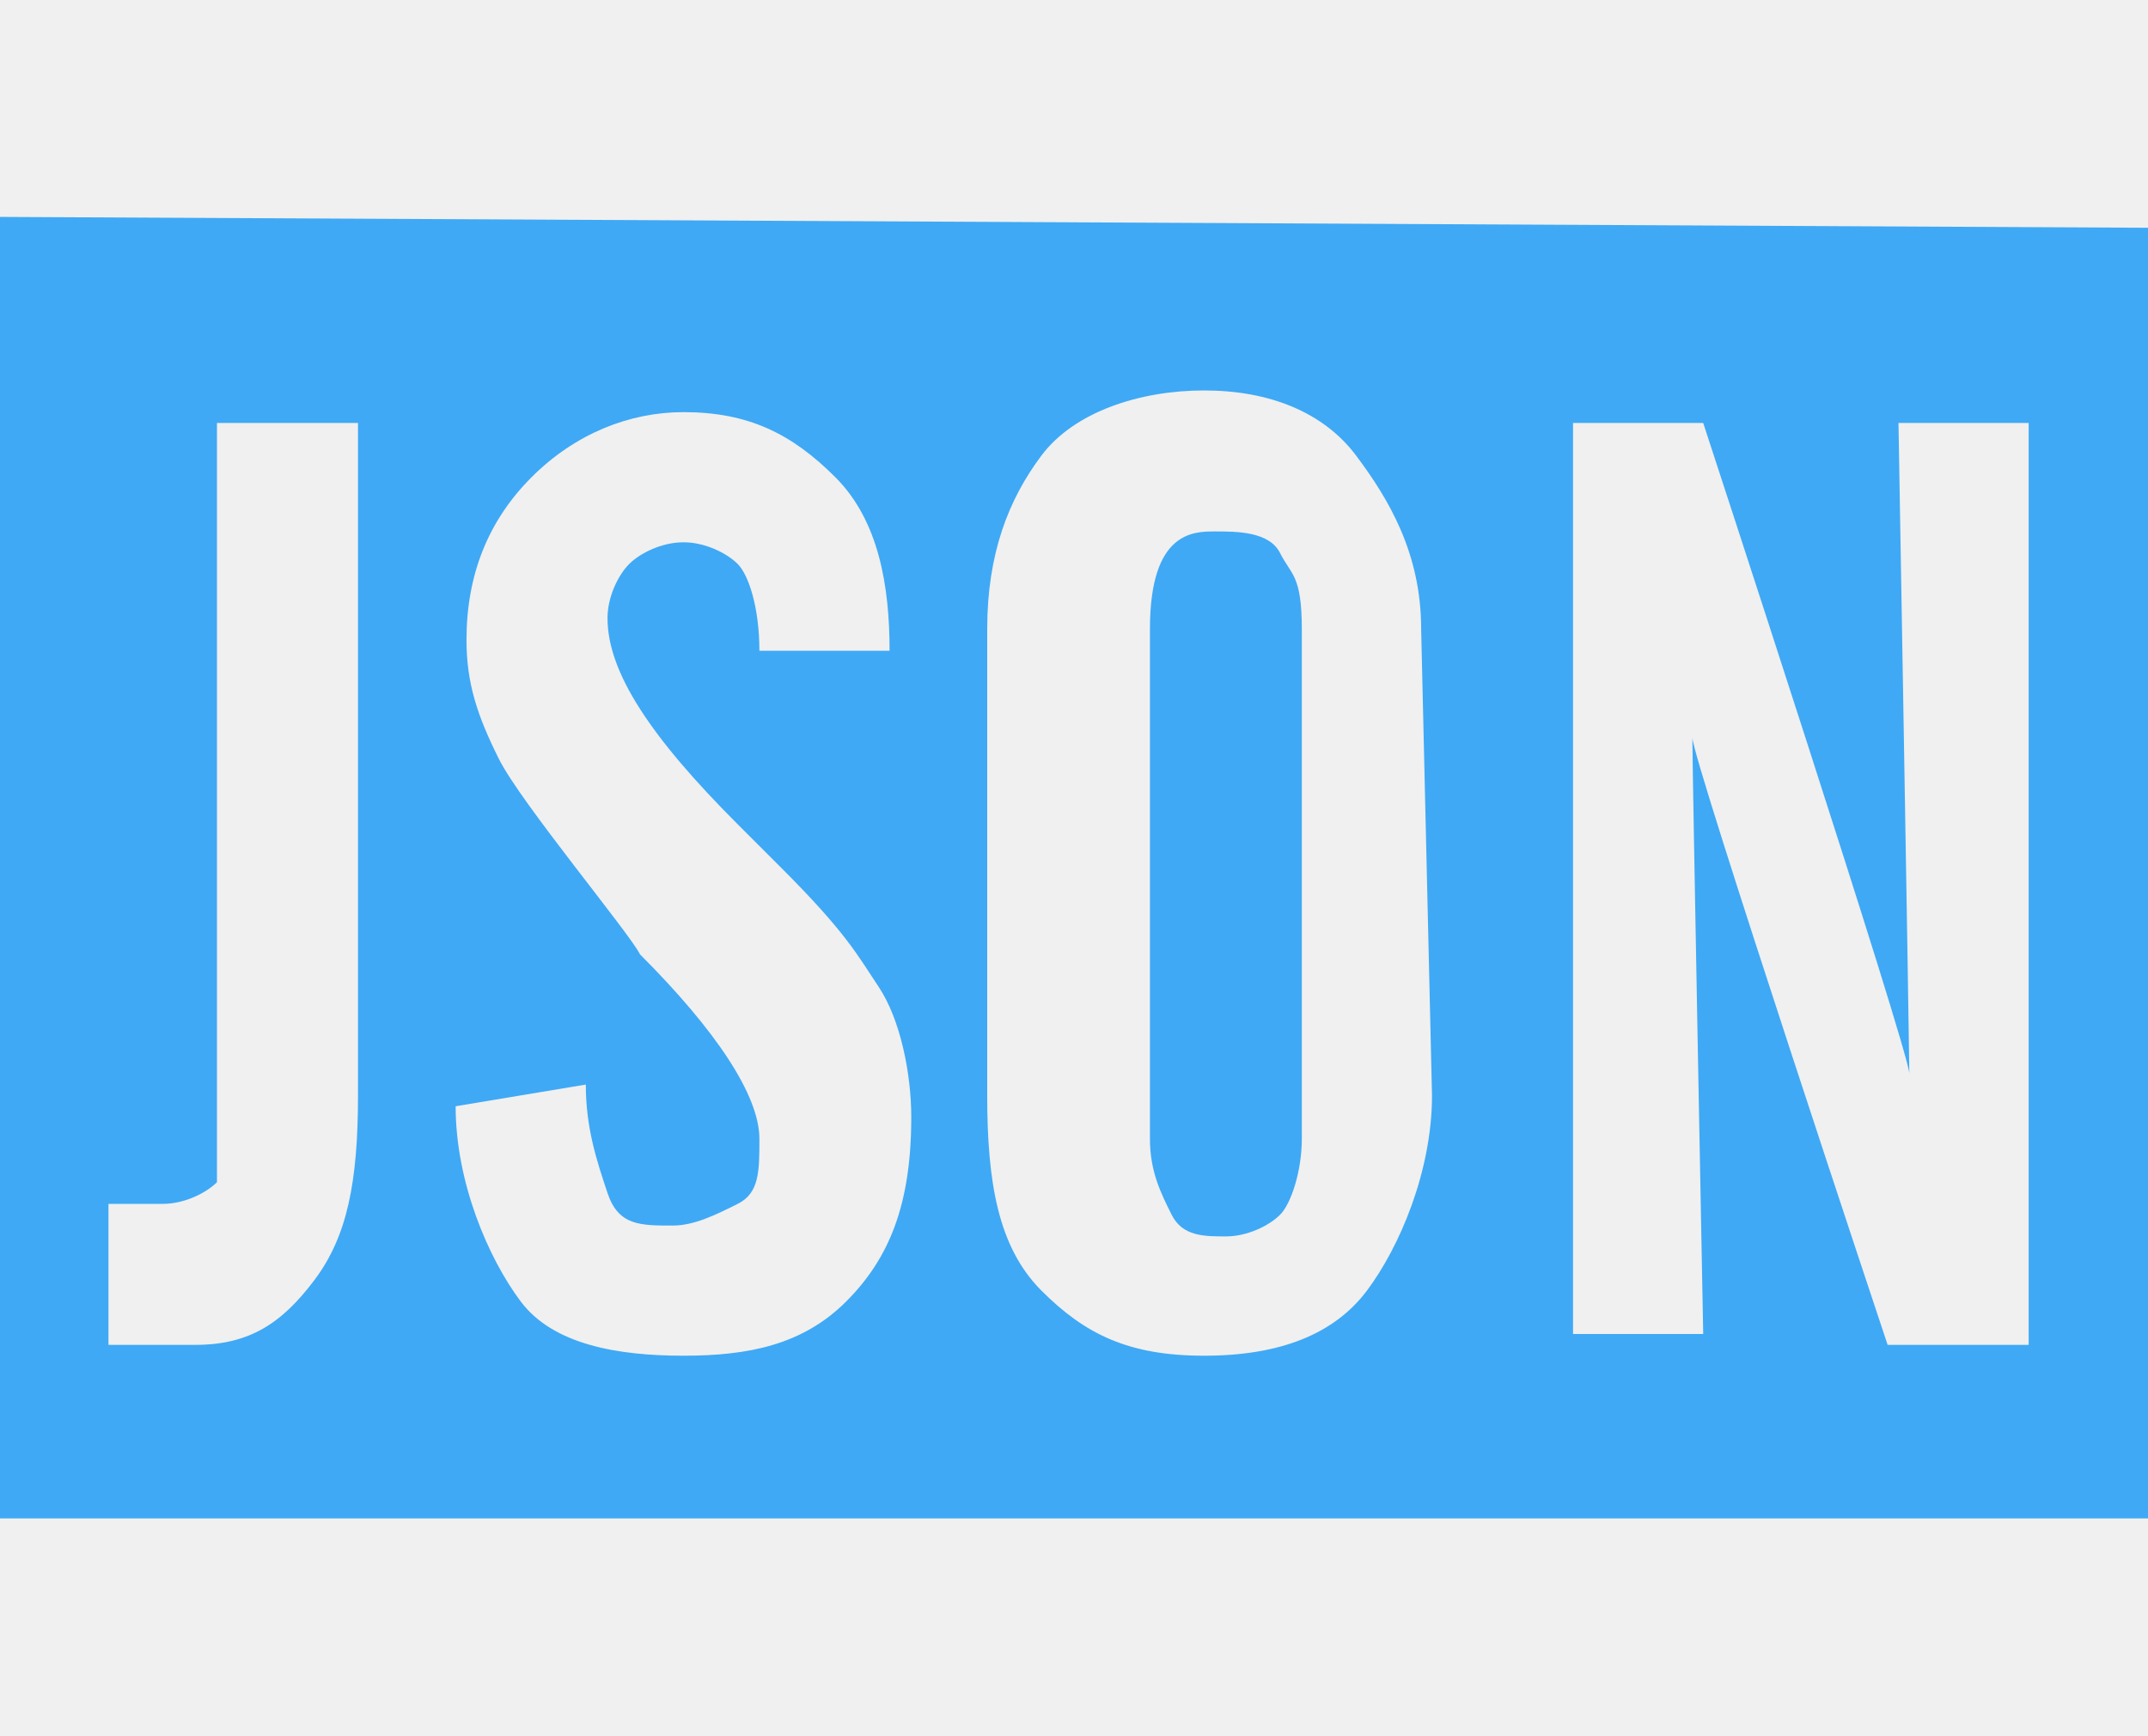
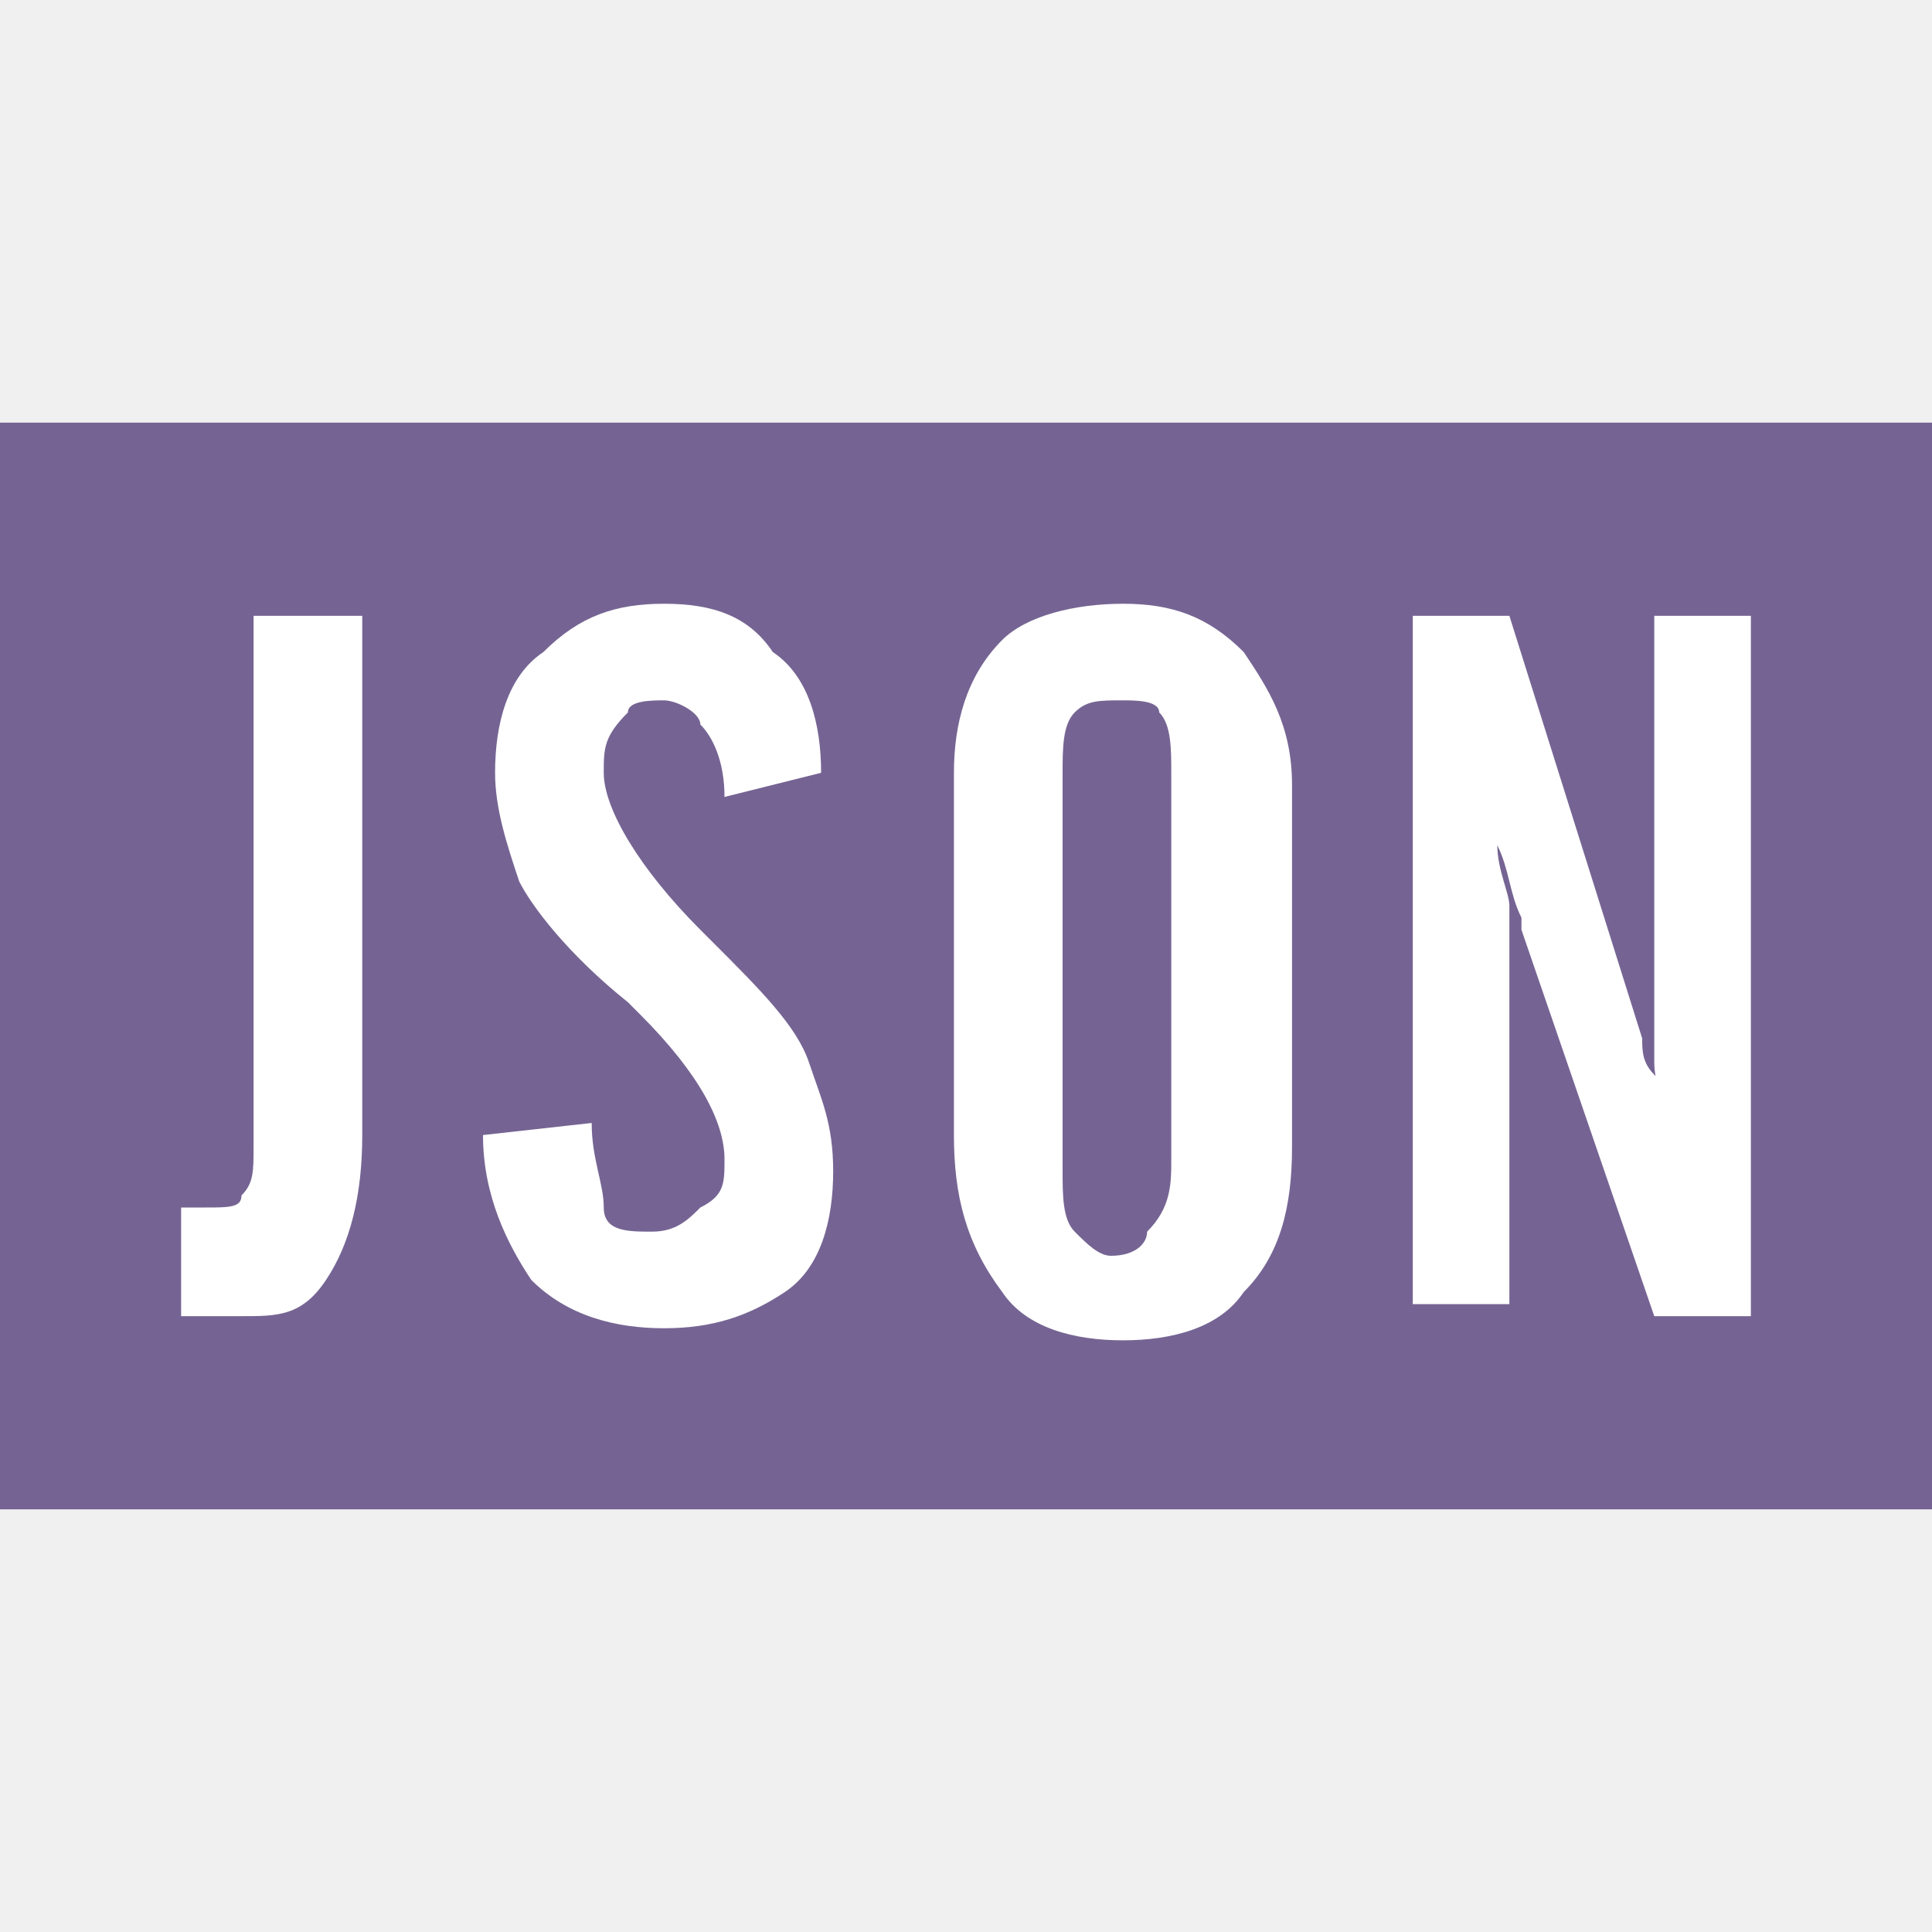
- <svg xmlns="http://www.w3.org/2000/svg" version="1.1" id="Layer_1" x="0px" y="0px" viewBox="0 0 19.8 16" style="enable-background:new 0 0 19.8 16;" xml:space="preserve">
+ <svg xmlns="http://www.w3.org/2000/svg" version="1.1" id="Layer_1" x="0px" y="0px" viewBox="0 0 16 16" style="enable-background:new 0 0 16 16;" xml:space="preserve">
  <style type="text/css">
- 	.st0{fill:#3FA9F5;}
+ 	.st0{fill:#756493;}
+ 	.st1{fill:#FFFFFF;}
</style>
  <g id="Layer_1_1_">
</g>
+   <rect y="3.5" class="st0" width="16" height="9" />
  <g>
-     <path class="st0" d="M11.2,4.9c-0.2,0-0.6,0-0.6,0.9v4.7c0,0.3,0.1,0.5,0.2,0.7c0.1,0.2,0.3,0.2,0.5,0.2c0.2,0,0.4-0.1,0.5-0.2   s0.2-0.4,0.2-0.7V5.8c0-0.5-0.1-0.5-0.2-0.7S11.4,4.9,11.2,4.9z" />
-     <path class="st0" d="M0,2v12l19.8,0V2.1L0,2z M3.3,10.1c0,0.8-0.1,1.3-0.4,1.7s-0.6,0.6-1.1,0.6l-0.8,0l0-1.3c0,0,0.4,0,0.5,0   c0.2,0,0.4-0.1,0.5-0.2C2,10.8,2,10.6,2,10.4v-0.1V3.9h1.3V10.1z M7.8,12c-0.4,0.4-0.9,0.5-1.5,0.5S5.1,12.4,4.8,12   s-0.6-1.1-0.6-1.8L5.4,10c0,0.4,0.1,0.7,0.2,1c0.1,0.3,0.3,0.3,0.6,0.3c0.2,0,0.4-0.1,0.6-0.2S7,10.8,7,10.5c0-0.4-0.4-1-1.1-1.7   C5.8,8.6,4.8,7.4,4.6,7C4.4,6.6,4.3,6.3,4.3,5.9c0-0.6,0.2-1.1,0.6-1.5C5.3,4,5.8,3.8,6.3,3.8c0.6,0,1,0.2,1.4,0.6   c0.4,0.4,0.5,1,0.5,1.6L7,6c0-0.4-0.1-0.7-0.2-0.8S6.5,5,6.3,5C6.1,5,5.9,5.1,5.8,5.2C5.7,5.3,5.6,5.5,5.6,5.7   c0,0.5,0.4,1.1,1.2,1.9L7.2,8c0.6,0.6,0.7,0.8,0.9,1.1s0.3,0.8,0.3,1.2C8.4,11.1,8.2,11.6,7.8,12z M13.2,10.1   c0,0.7-0.3,1.4-0.6,1.8s-0.8,0.6-1.5,0.6s-1.1-0.2-1.5-0.6s-0.5-1-0.5-1.8V5.8c0-0.7,0.2-1.2,0.5-1.6s0.9-0.6,1.5-0.6   s1.1,0.2,1.4,0.6s0.6,0.9,0.6,1.6L13.2,10.1z M18.6,12.4h-1.2c0,0-1.8-5.4-1.8-5.6c0,0.3,0.1,5.5,0.1,5.5h-1.2V3.9h1.2   c0,0,1.9,5.8,1.9,6c0-0.2-0.1-6-0.1-6h1.2v8.5H18.6z" />
+     <path class="st1" d="M1.5,10.9V10c0,0,0,0,0.1,0c0.1,0,0.1,0,0.1,0c0.2,0,0.3,0,0.3-0.1c0.1-0.1,0.1-0.2,0.1-0.4V9.4V5.1H3v4.3   c0,0.5-0.1,0.9-0.3,1.2S2.3,10.9,2,10.9H1.5z" />
+     <path class="st1" d="M4,9.4l0.9-0.1C4.9,9.6,5,9.8,5,10s0.2,0.2,0.4,0.2c0.2,0,0.3-0.1,0.4-0.2C6,9.9,6,9.8,6,9.6   c0-0.3-0.2-0.7-0.7-1.2c0,0-0.1-0.1-0.1-0.1C4.7,7.9,4.4,7.5,4.3,7.3C4.2,7,4.1,6.7,4.1,6.4c0-0.4,0.1-0.8,0.4-1   C4.8,5.1,5.1,5,5.5,5c0.4,0,0.7,0.1,0.9,0.4C6.7,5.6,6.8,6,6.8,6.4L6,6.6C6,6.3,5.9,6.1,5.8,6C5.8,5.9,5.6,5.8,5.5,5.8   c-0.1,0-0.3,0-0.3,0.1C5,6.1,5,6.2,5,6.4c0,0.3,0.3,0.8,0.8,1.3c0,0,0,0,0.1,0.1c0.4,0.4,0.7,0.7,0.8,1s0.2,0.5,0.2,0.9   c0,0.4-0.1,0.8-0.4,1S5.9,11,5.5,11c-0.4,0-0.8-0.1-1.1-0.4C4.2,10.3,4,9.9,4,9.4z" />
+     <path class="st1" d="M7.9,6.4C7.9,6,8,5.6,8.3,5.3C8.5,5.1,8.9,5,9.3,5c0.4,0,0.7,0.1,1,0.4c0.2,0.3,0.4,0.6,0.4,1.1v3   c0,0.5-0.1,0.9-0.4,1.2c-0.2,0.3-0.6,0.4-1,0.4c-0.4,0-0.8-0.1-1-0.4C8,10.3,7.9,9.9,7.9,9.4V6.4z M9.7,9.6V6.4   c0-0.2,0-0.4-0.1-0.5C9.6,5.8,9.4,5.8,9.3,5.8C9.1,5.8,9,5.8,8.9,5.9S8.8,6.2,8.8,6.4v3.3c0,0.2,0,0.4,0.1,0.5s0.2,0.2,0.3,0.2   c0.2,0,0.3-0.1,0.3-0.2C9.7,10,9.7,9.8,9.7,9.6z" />
+     <path class="st1" d="M11.7,10.9V5.1h0.8l1.1,3.5c0,0.1,0,0.2,0.1,0.3s0.1,0.2,0.1,0.4c0-0.2-0.1-0.3-0.1-0.5c0-0.1,0-0.2,0-0.3V5.1   h0.8v5.8h-0.8l-1.1-3.2c0,0,0,0,0-0.1c-0.1-0.2-0.1-0.4-0.2-0.6c0,0.2,0.1,0.4,0.1,0.5c0,0.1,0,0.2,0,0.3v3H11.7z" />
  </g>
</svg>
